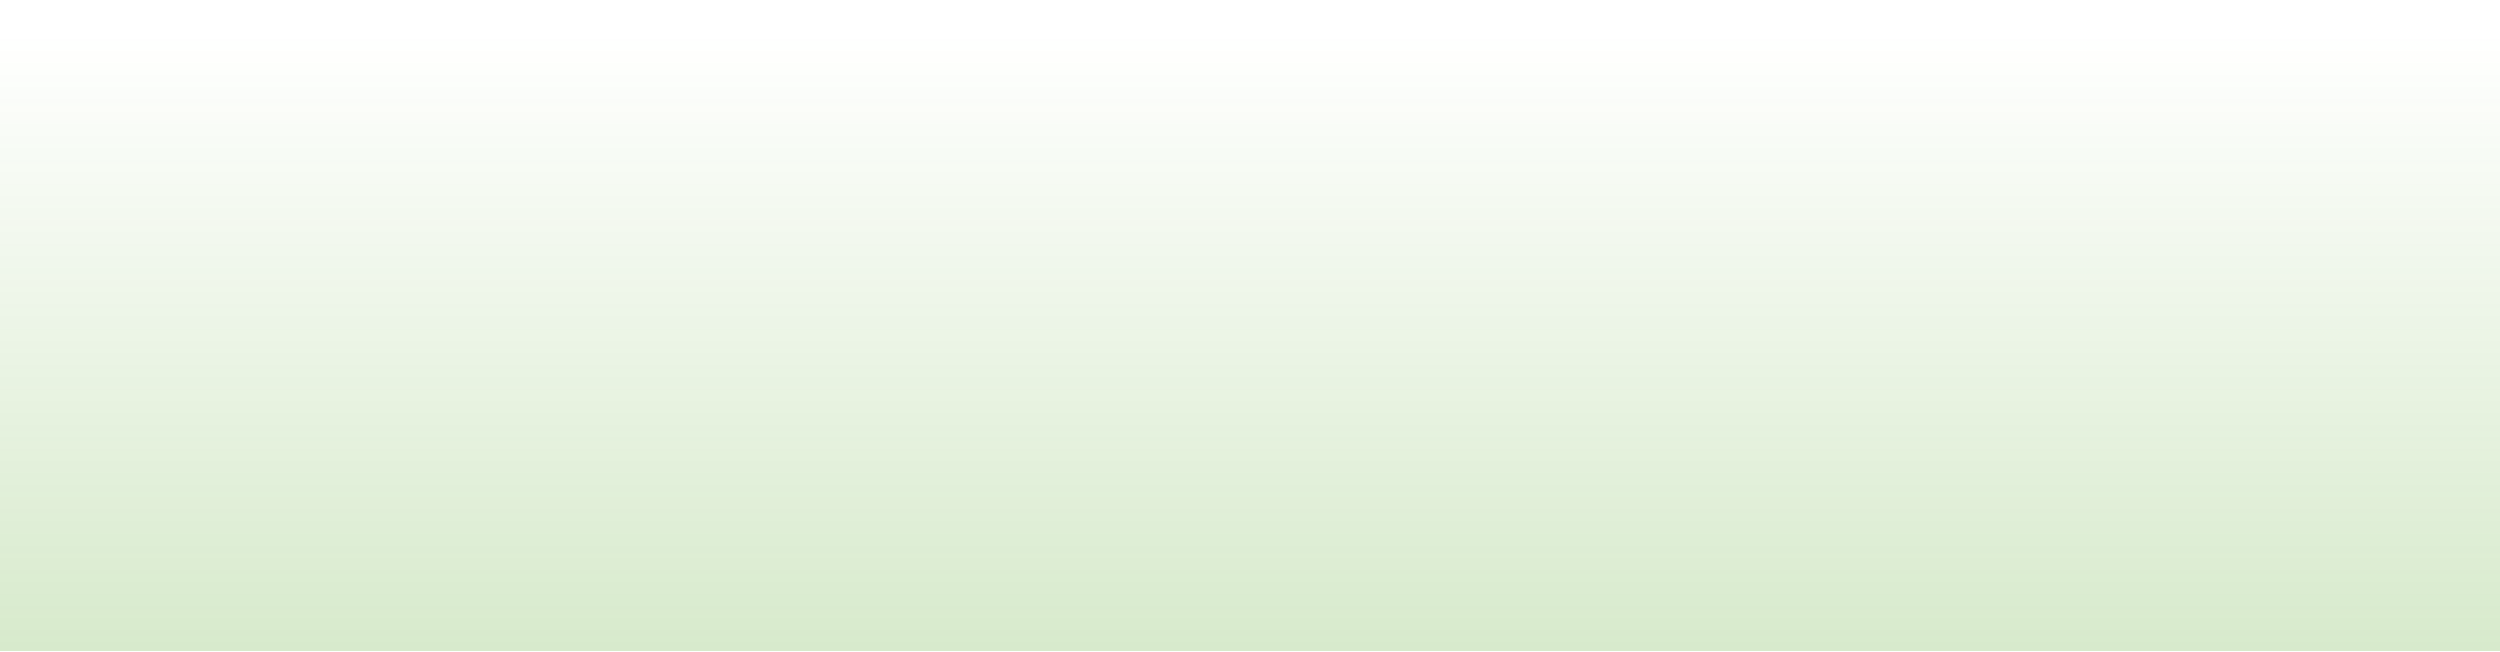
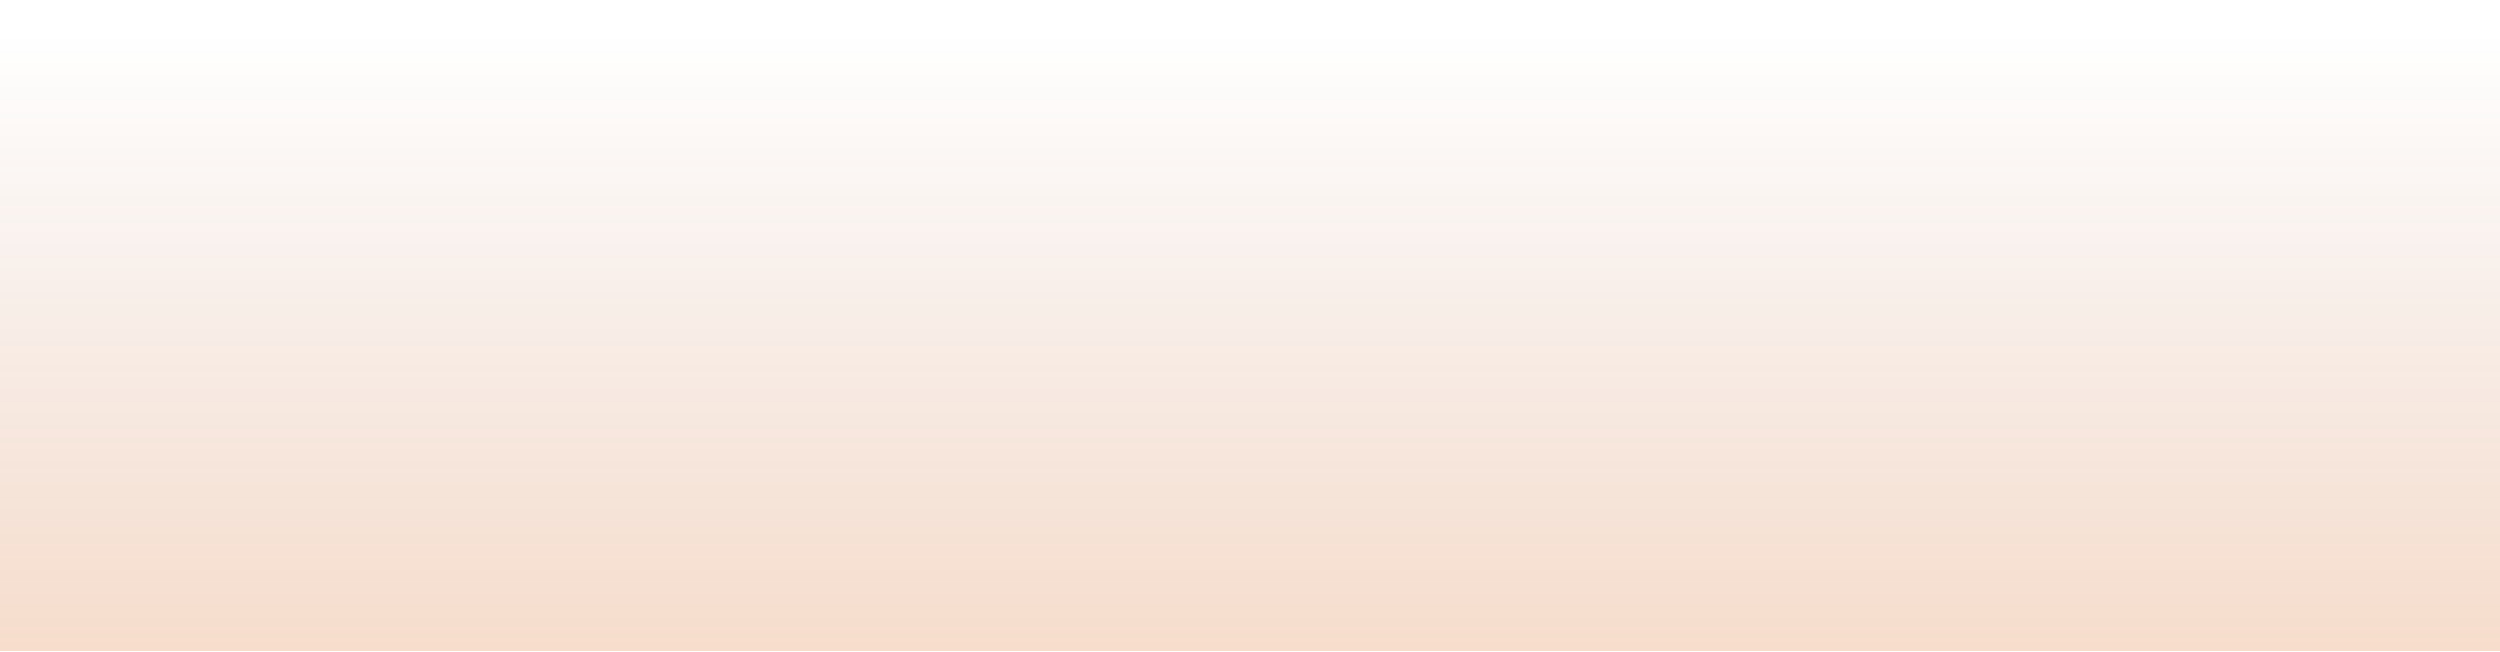
- <svg xmlns="http://www.w3.org/2000/svg" width="1728" height="450" viewBox="0 0 1728 450" fill="none">
-   <rect opacity="0.5" width="1728" height="450" fill="url(#paint0_linear_25_89)" fill-opacity="0.4" />
-   <defs>
+ <svg xmlns="http://www.w3.org/2000/svg" width="1728" height="450" viewBox="0 0 1728 450" fill="none" version="1.1" id="svg11">
+   <rect opacity="0.5" width="1728" height="450" fill="url(#paint0_linear_25_89)" fill-opacity="0.4" id="rect2" x="0" y="0" />
+   <defs id="defs9">
    <linearGradient id="paint0_linear_25_89" x1="864" y1="25" x2="864" y2="450" gradientUnits="userSpaceOnUse">
-       <stop stop-color="#379600" stop-opacity="0" />
-       <stop offset="1" stop-color="#379600" />
+       <stop stop-color="#379600" stop-opacity="0" id="stop4" style="stop-color:#962c00;stop-opacity:0" />
+       <stop offset="1" stop-color="#379600" id="stop6" style="stop-color:#d45500;stop-opacity:1" />
    </linearGradient>
  </defs>
</svg>
